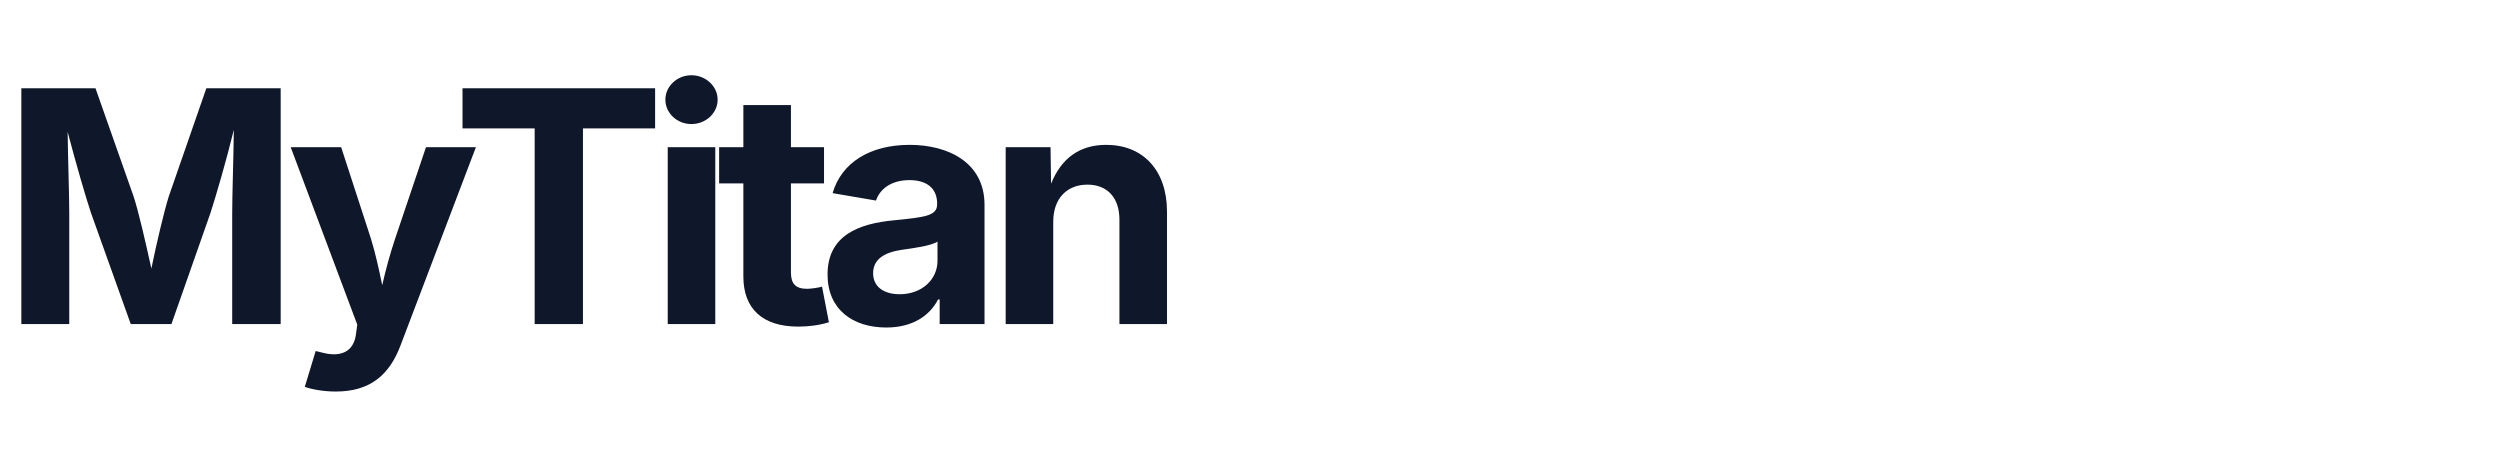
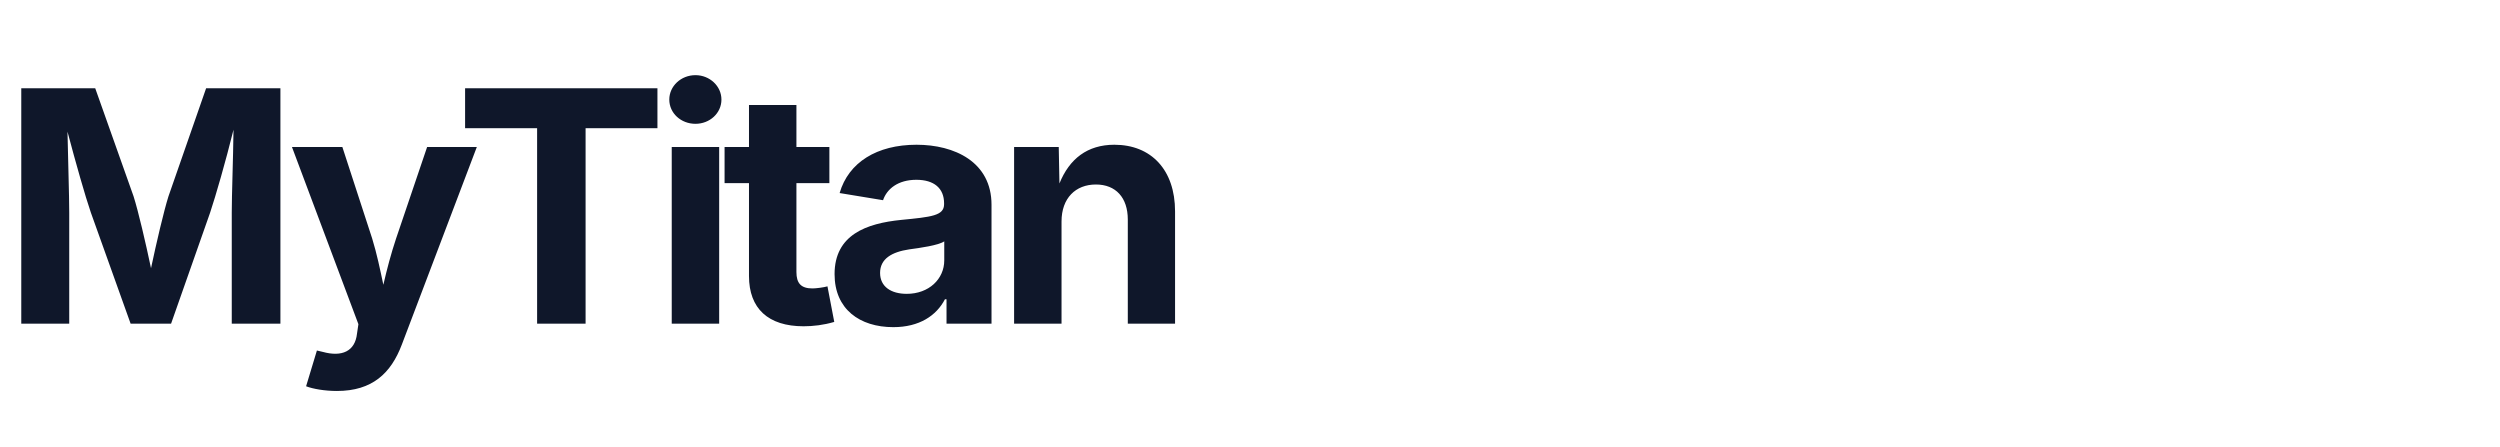
- <svg xmlns="http://www.w3.org/2000/svg" width="216" height="40" viewBox="0 0 216 40" fill="none" role="img" aria-labelledby="title">
-   <text x="0" y="28" fill="#0F172A" font-family="Inter, ui-sans-serif, system-ui, sans-serif" font-size="28" font-weight="700" letter-spacing="-0.06em">MyTitan</text>
+ <svg xmlns="http://www.w3.org/2000/svg" width="224" height="40" viewBox="0 0 224 40" fill="none" role="img" aria-labelledby="title">
+   <text x="0" y="29" fill="#0F172A" font-family="Inter, ui-sans-serif, system-ui, sans-serif" font-size="29" font-weight="700" letter-spacing="-0.055em">MyTitan</text>
</svg>
